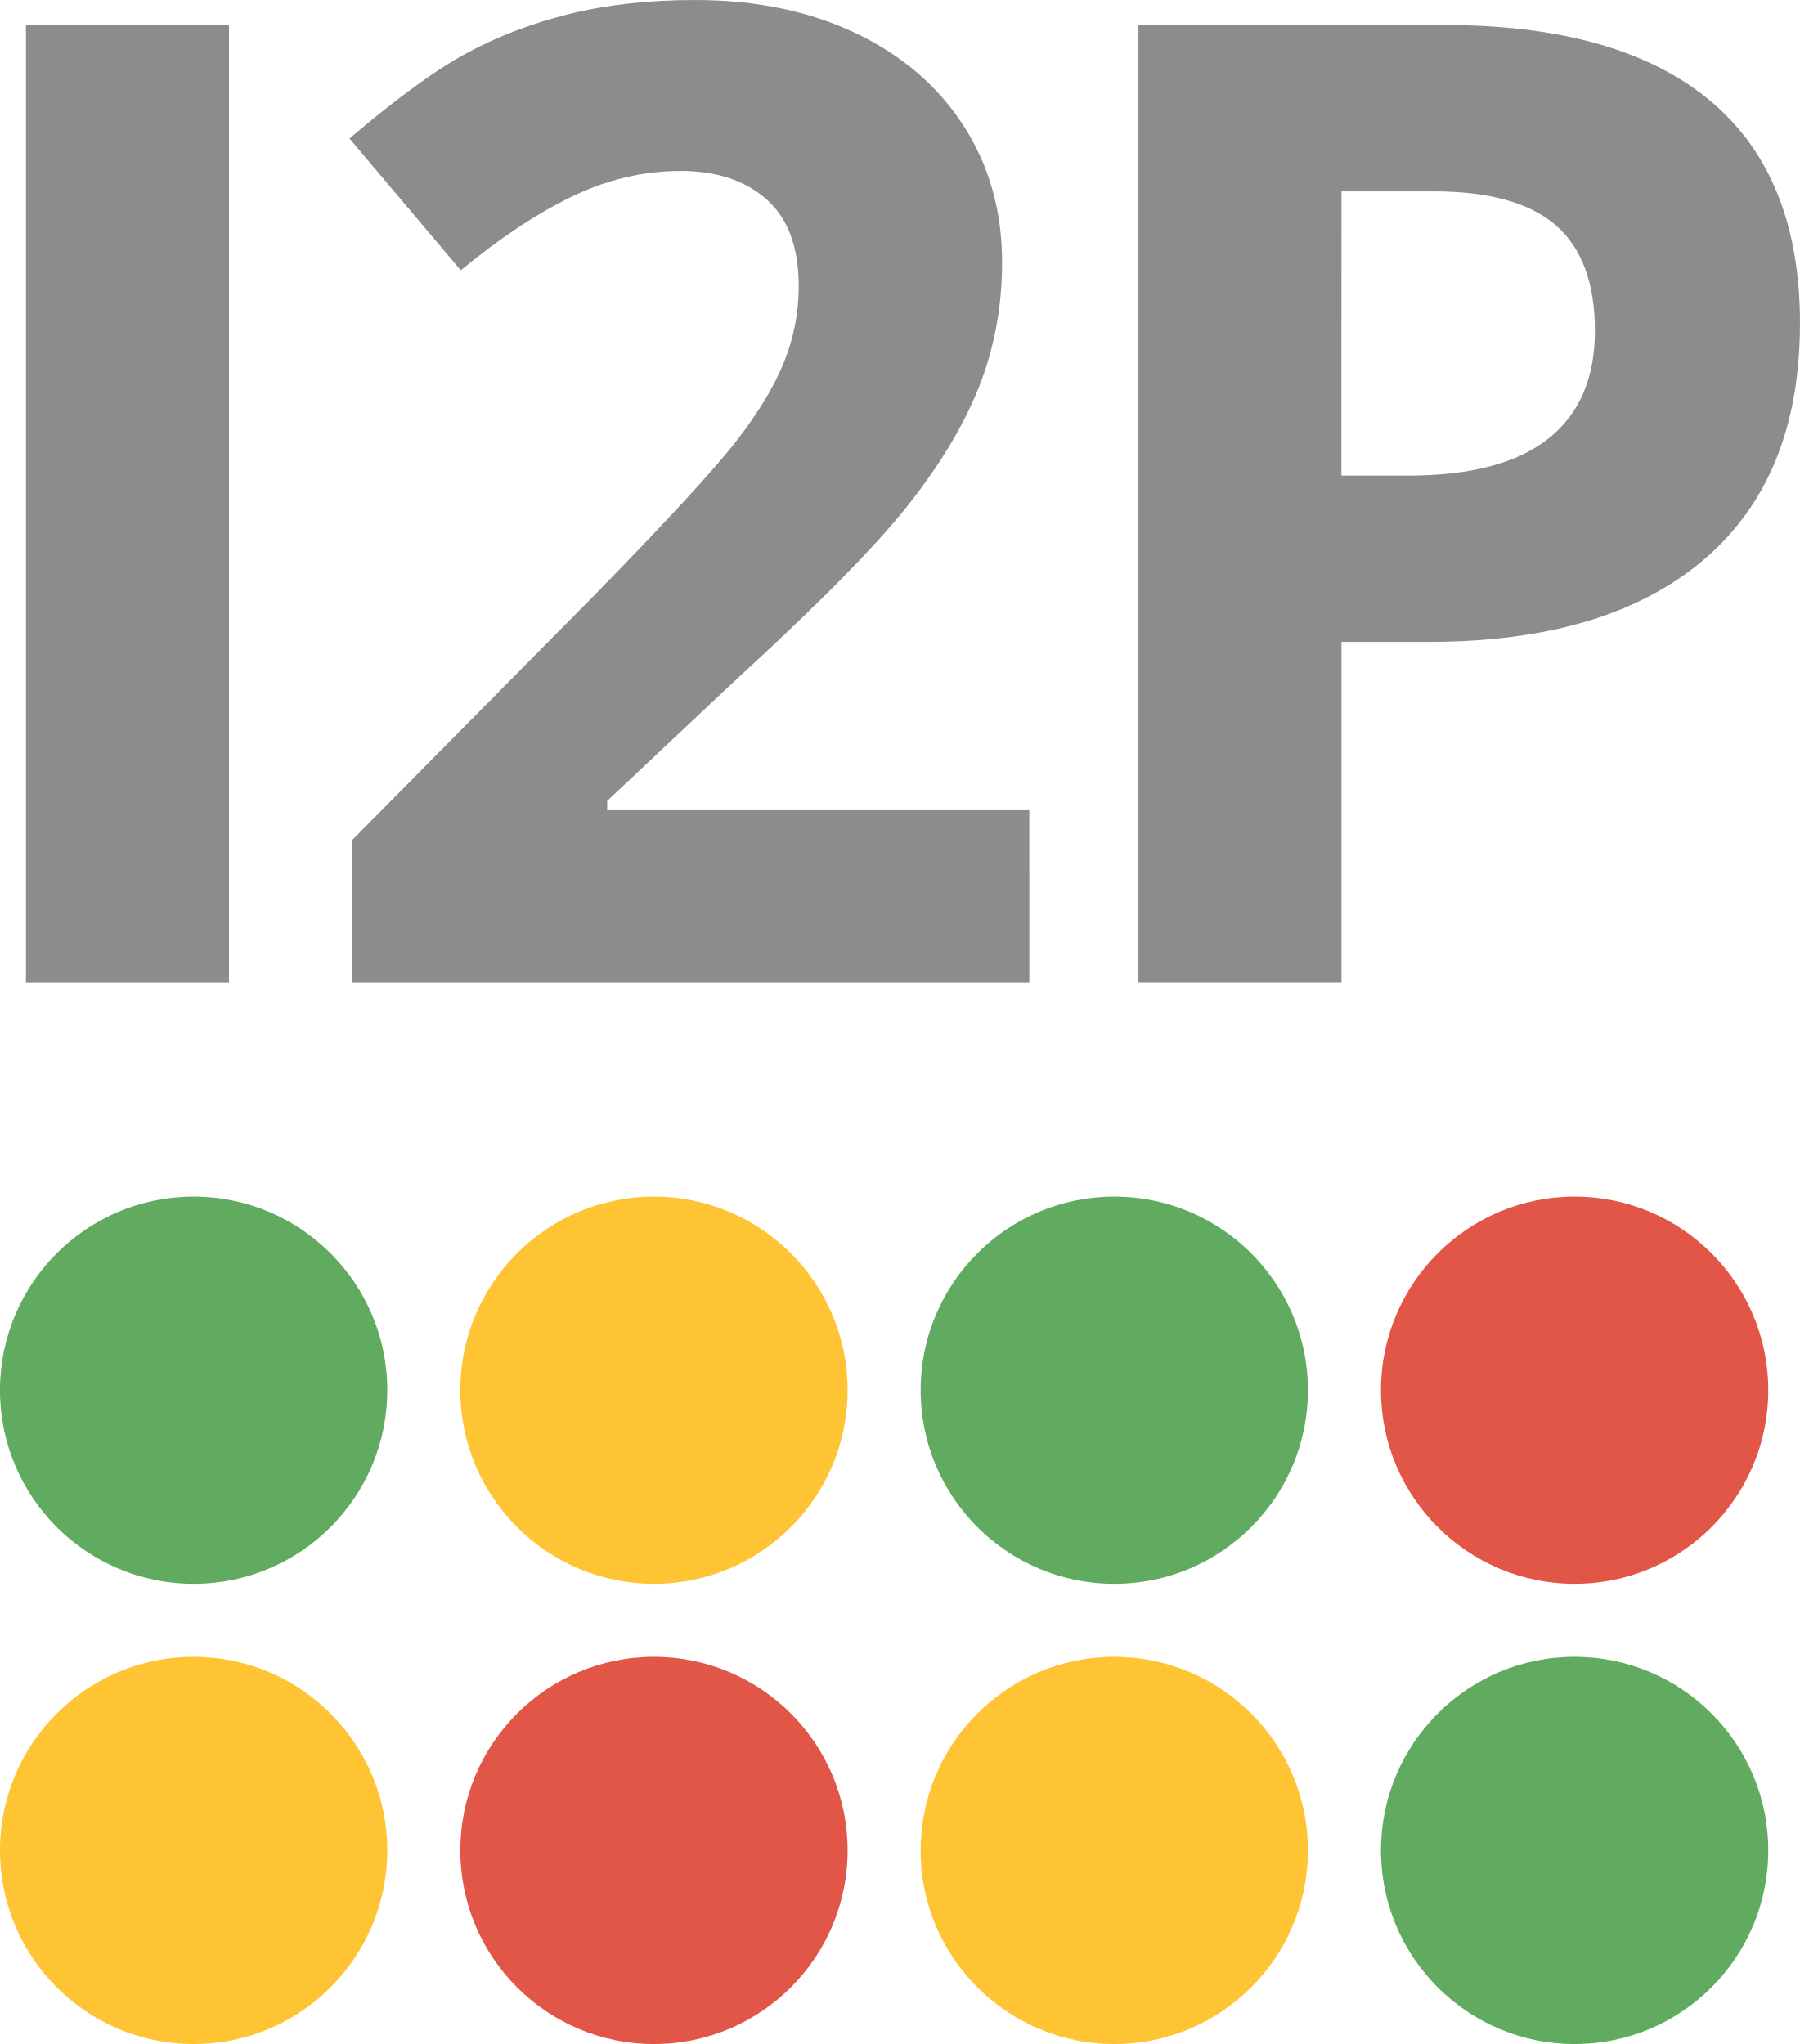
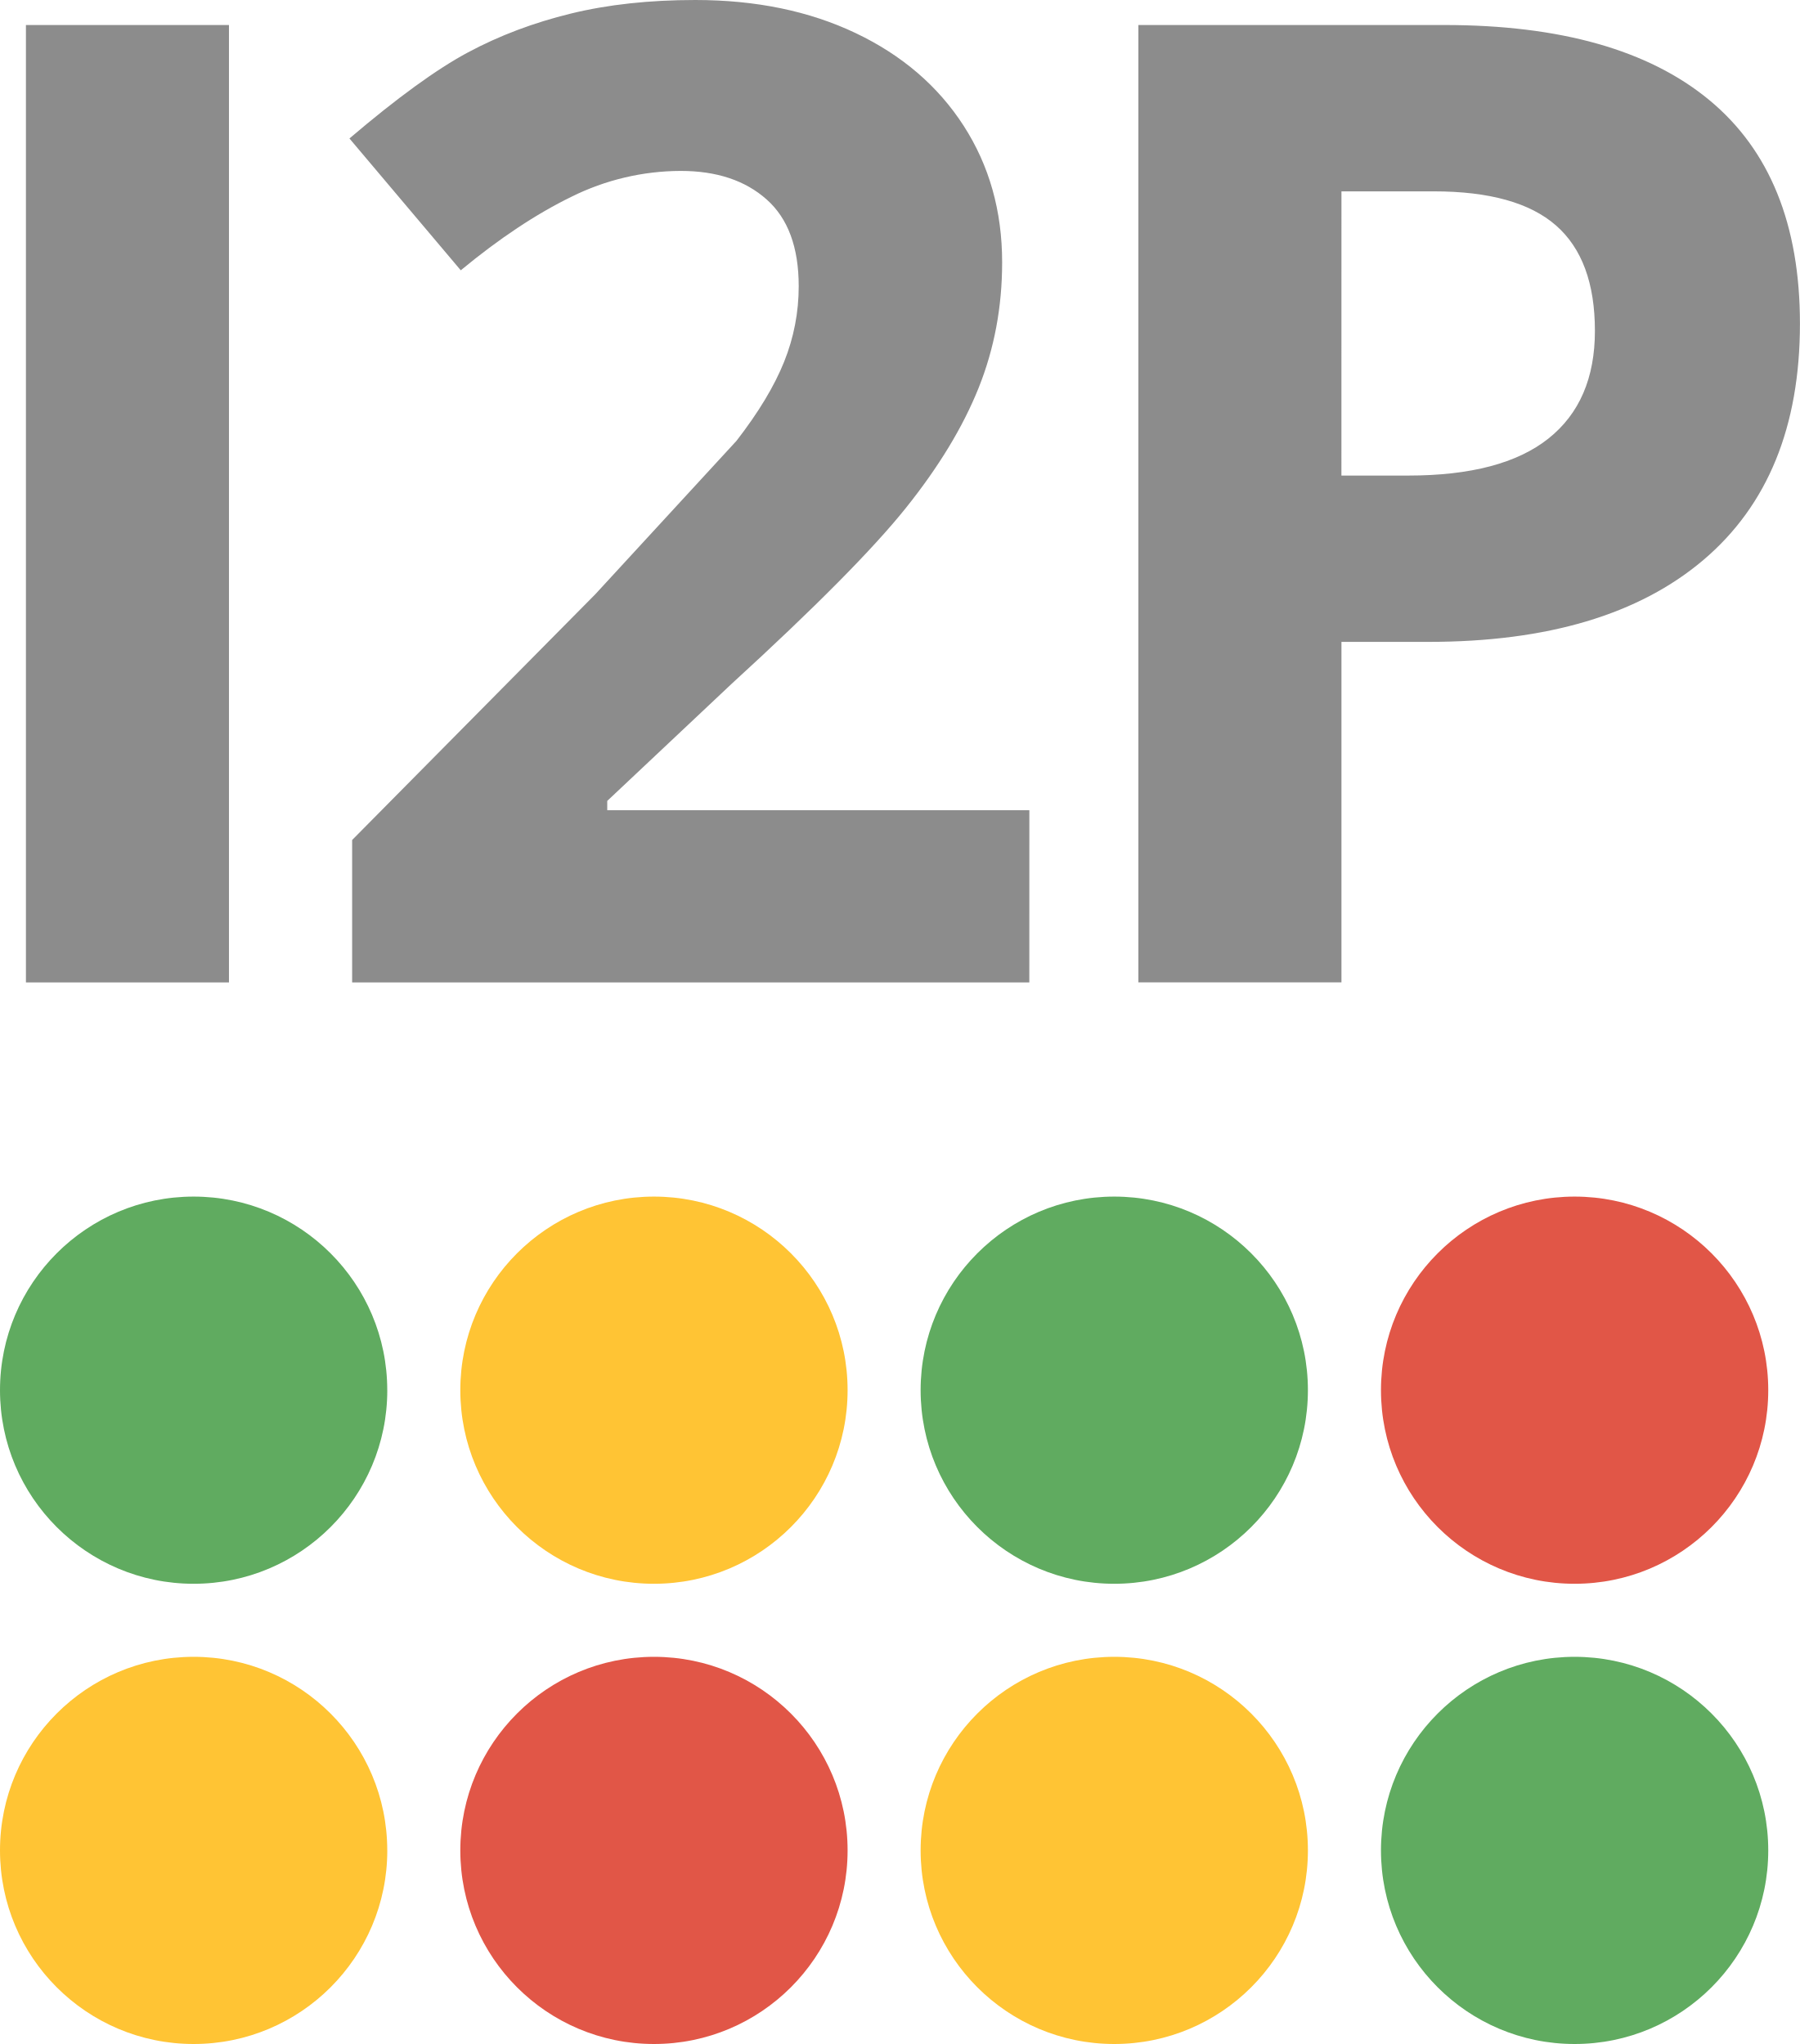
- <svg xmlns="http://www.w3.org/2000/svg" width="194.7" height="221.156" viewBox="0 0 51.514 58.514" version="1.1" id="svg4773">
-   <defs id="defs4767" />
-   <g id="layer1" transform="translate(-139.1826,-137.0696)">
-     <g id="g5527">
-       <path id="path4566" style="fill:#8c8c8c;fill-opacity:1;fill-rule:nonzero;stroke:none;stroke-width:0.48" d="m 139.925,137.786 h 5.811 v 27.408 h -5.811 z" />
-       <path id="path4570" style="fill:#8c8c8c;fill-opacity:1;fill-rule:nonzero;stroke:none;stroke-width:0.48" d="M 168.642,165.194 H 149.261 v -4.077 l 6.96,-7.036 c 2.061,-2.111 3.407,-3.575 4.039,-4.39 0.632,-0.816 1.087,-1.571 1.365,-2.266 0.278,-0.695 0.417,-1.416 0.417,-2.162 0,-1.112 -0.306,-1.941 -0.92,-2.485 -0.613,-0.543 -1.432,-0.815 -2.456,-0.815 -1.075,0 -2.118,0.247 -3.129,0.74 -1.012,0.493 -2.067,1.195 -3.167,2.105 l -3.186,-3.774 c 1.365,-1.163 2.497,-1.985 3.394,-2.465 0.897,-0.48 1.877,-0.85 2.939,-1.11 1.062,-0.259 2.25,-0.389 3.565,-0.389 1.732,0 3.262,0.316 4.589,0.948 1.327,0.633 2.358,1.517 3.091,2.655 0.733,1.138 1.1,2.44 1.1,3.907 0,1.278 -0.225,2.475 -0.673,3.594 -0.449,1.119 -1.144,2.266 -2.086,3.442 -0.942,1.176 -2.601,2.851 -4.978,5.025 l -3.565,3.357 v 0.265 h 12.081 z" />
-       <path id="path4574" style="fill:#8c8c8c;fill-opacity:1;fill-rule:nonzero;stroke:none;stroke-width:0.48" d="m 177.574,150.684 h 1.912 c 1.787,0 3.124,-0.353 4.012,-1.059 0.887,-0.706 1.331,-1.734 1.331,-3.084 0,-1.362 -0.372,-2.368 -1.115,-3.018 -0.744,-0.649 -1.91,-0.975 -3.496,-0.975 h -2.643 z m 13.123,-4.35 c 0,2.95 -0.922,5.206 -2.765,6.768 -1.844,1.563 -4.465,2.343 -7.864,2.343 h -2.493 v 9.748 h -5.811 v -27.408 h 8.755 c 3.324,0 5.852,0.716 7.583,2.147 1.731,1.431 2.596,3.565 2.596,6.402" />
-       <path id="path4578" style="fill:#ffc434;fill-opacity:1;fill-rule:nonzero;stroke:none;stroke-width:0.48" d="m 150.266,190.042 c 0,-3.061 -2.481,-5.542 -5.542,-5.542 -3.06,0 -5.542,2.481 -5.542,5.542 0,3.061 2.481,5.542 5.542,5.542 3.061,0 5.542,-2.481 5.542,-5.542" />
-       <path id="path4582" style="fill:#60ab60;fill-opacity:1;fill-rule:nonzero;stroke:none;stroke-width:0.48" d="m 150.266,176.867 c 0,-3.061 -2.481,-5.542 -5.542,-5.542 -3.06,0 -5.542,2.481 -5.542,5.542 0,3.061 2.481,5.542 5.542,5.542 3.061,0 5.542,-2.481 5.542,-5.542" />
-       <path id="path4586" style="fill:#e15647;fill-opacity:1;fill-rule:nonzero;stroke:none;stroke-width:0.48" d="m 163.441,190.042 c 0,-3.061 -2.481,-5.542 -5.542,-5.542 -3.06,0 -5.542,2.481 -5.542,5.542 0,3.061 2.481,5.542 5.542,5.542 3.061,0 5.542,-2.481 5.542,-5.542" />
-       <path id="path4590" style="fill:#ffc434;fill-opacity:1;fill-rule:nonzero;stroke:none;stroke-width:0.48" d="m 163.441,176.867 c 0,-3.061 -2.481,-5.542 -5.542,-5.542 -3.06,0 -5.542,2.481 -5.542,5.542 0,3.061 2.481,5.542 5.542,5.542 3.061,0 5.542,-2.481 5.542,-5.542" />
-       <path id="path4594" style="fill:#ffc434;fill-opacity:1;fill-rule:nonzero;stroke:none;stroke-width:0.48" d="m 176.615,190.042 c 0,-3.061 -2.481,-5.542 -5.542,-5.542 -3.06,0 -5.542,2.481 -5.542,5.542 0,3.061 2.481,5.542 5.542,5.542 3.061,0 5.542,-2.481 5.542,-5.542" />
-       <path id="path4598" style="fill:#60ab60;fill-opacity:1;fill-rule:nonzero;stroke:none;stroke-width:0.48" d="m 176.615,176.867 c 0,-3.061 -2.481,-5.542 -5.542,-5.542 -3.06,0 -5.542,2.481 -5.542,5.542 0,3.061 2.481,5.542 5.542,5.542 3.061,0 5.542,-2.481 5.542,-5.542" />
-       <path id="path4602" style="fill:#60ab60;fill-opacity:1;fill-rule:nonzero;stroke:none;stroke-width:0.48" d="m 189.79,190.042 c 0,-3.061 -2.481,-5.542 -5.542,-5.542 -3.06,0 -5.542,2.481 -5.542,5.542 0,3.061 2.481,5.542 5.542,5.542 3.061,0 5.542,-2.481 5.542,-5.542" />
-       <path id="path4606" style="fill:#e15647;fill-opacity:1;fill-rule:nonzero;stroke:none;stroke-width:0.48" d="m 189.79,176.867 c 0,-3.061 -2.481,-5.542 -5.542,-5.542 -3.06,0 -5.542,2.481 -5.542,5.542 0,3.061 2.481,5.542 5.542,5.542 3.061,0 5.542,-2.481 5.542,-5.542" />
-     </g>
+ <svg xmlns="http://www.w3.org/2000/svg" width="194.7" height="221.156" viewBox="0 0 51.514 58.514">
+   <path d="M.742.716h5.811v27.408H.742zm28.717 27.408H10.078v-4.077l6.96-7.036 4.039-4.39c.632-.816 1.087-1.571 1.365-2.266a5.77 5.77 0 0 0 .417-2.162c0-1.112-.306-1.941-.92-2.485s-1.432-.815-2.456-.815a7.06 7.06 0 0 0-3.129.74c-1.011.493-2.067 1.195-3.167 2.105l-3.186-3.774c1.365-1.163 2.497-1.985 3.394-2.465s1.877-.85 2.94-1.11S18.586 0 19.901 0c1.732 0 3.262.316 4.589.948s2.358 1.517 3.091 2.655 1.1 2.44 1.1 3.907c0 1.278-.225 2.475-.673 3.594s-1.144 2.266-2.086 3.442-2.601 2.851-4.978 5.025l-3.565 3.357v.265H29.46zm8.932-14.51h1.912c1.787 0 3.124-.353 4.012-1.059s1.331-1.734 1.331-3.084c0-1.362-.372-2.368-1.115-3.018s-1.91-.975-3.496-.975h-2.643zm13.123-4.35c0 2.95-.922 5.206-2.765 6.768s-4.465 2.343-7.864 2.343h-2.493v9.748H32.58V.716h8.755c3.324 0 5.852.716 7.583 2.147s2.596 3.565 2.596 6.402" fill="#8c8c8c" />
+   <path d="M11.083 52.972c0-3.061-2.481-5.542-5.542-5.542S0 49.911 0 52.972s2.481 5.542 5.542 5.542 5.542-2.481 5.542-5.542" fill="#ffc434" />
+   <path d="M11.083 39.797c0-3.061-2.481-5.542-5.542-5.542S0 36.736 0 39.797s2.481 5.542 5.542 5.542 5.542-2.481 5.542-5.542" fill="#60ab60" />
+   <use href="#B" fill="#e15647" />
+   <g fill="#ffc434">
+     <use href="#B" y="-13.175" />
+     <use href="#B" x="13.174" />
  </g>
+   <g fill="#60ab60">
+     <use href="#B" x="13.174" y="-13.175" />
+     <use href="#B" x="26.349" />
+   </g>
+   <use href="#B" x="26.349" y="-13.175" fill="#e15647" />
+   <defs>
+     <path id="B" d="M24.258 52.972c0-3.061-2.481-5.542-5.542-5.542s-5.542 2.481-5.542 5.542 2.481 5.542 5.542 5.542 5.542-2.481 5.542-5.542" />
+   </defs>
</svg>
